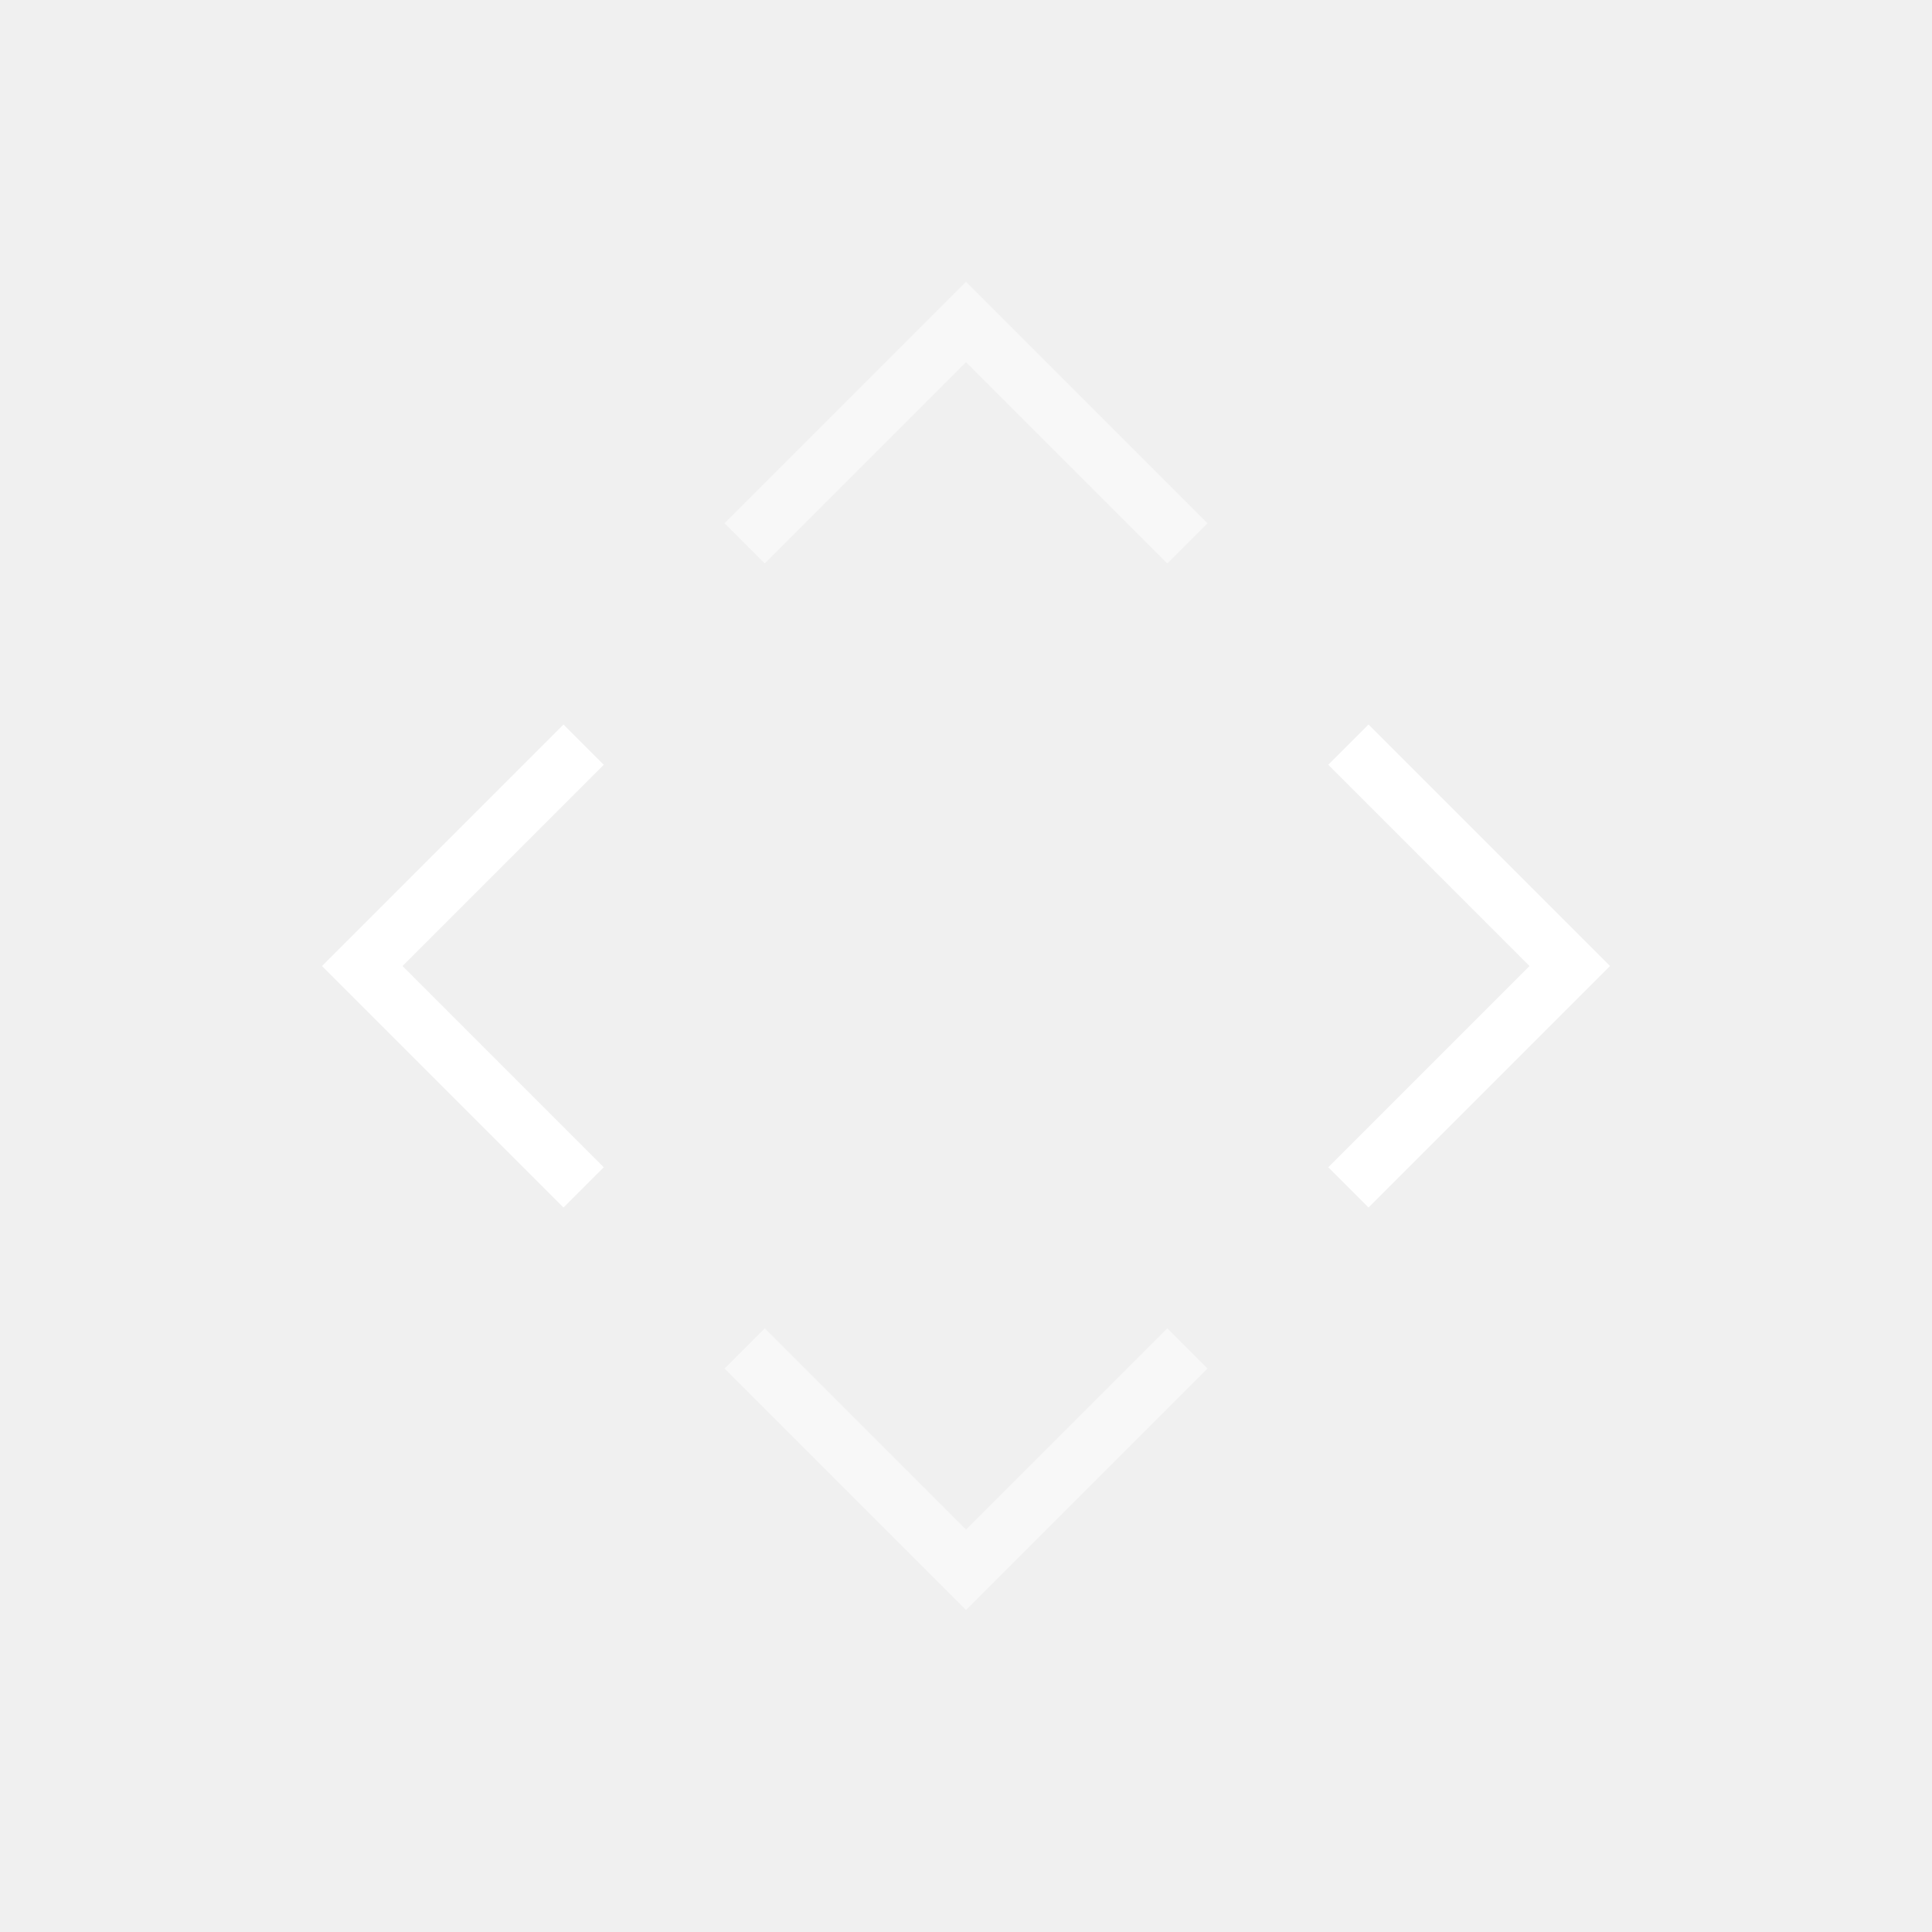
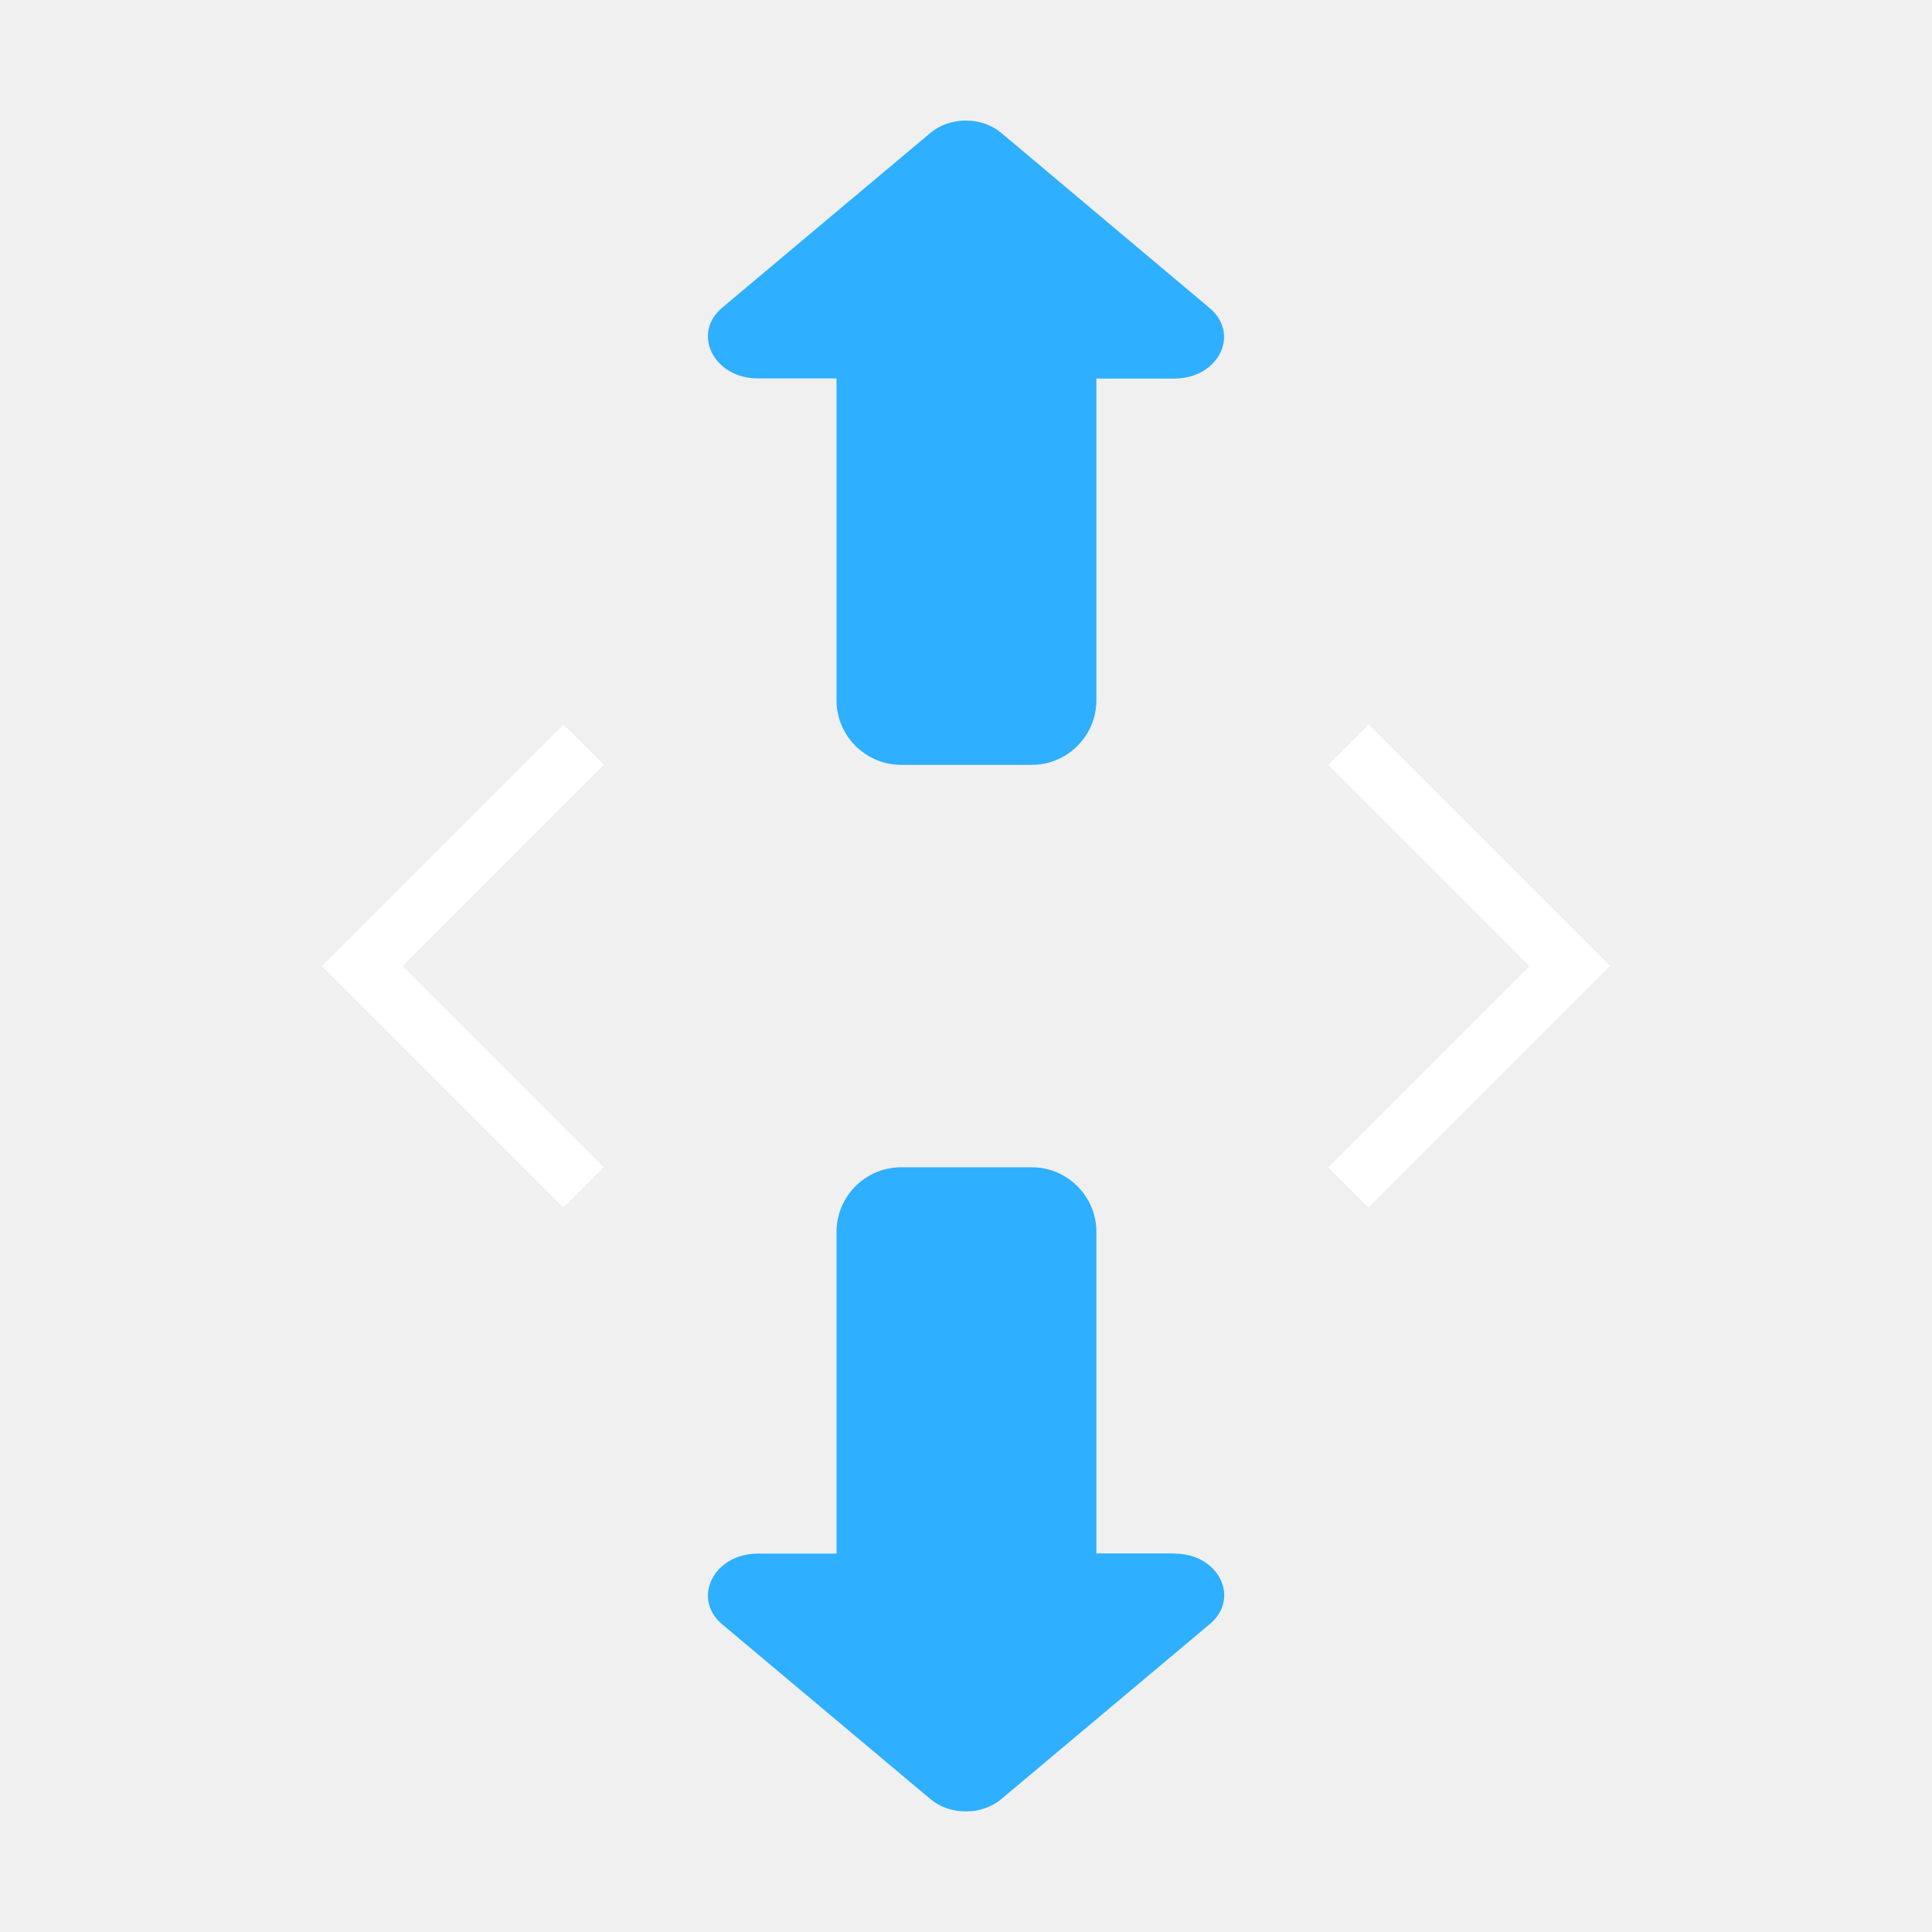
<svg xmlns="http://www.w3.org/2000/svg" width="48" height="48" version="1.1" viewBox="0 0 12.698 12.698" id="svg24">
  <defs id="defs28">
    <style type="text/css" id="current-color-scheme">
      .ColorScheme-Text {
        color:#31363b;
      }
      .ColorScheme-Background{
        color:#eff0f1;
      }
      .ColorScheme-ViewText {
        color:#31363b;
      }
      .ColorScheme-ViewBackground{
        color:#fcfcfc;
      }
      .ColorScheme-ViewHover {
        color:#3daee9;
      }
      .ColorScheme-ViewFocus{
        color:#3daee9;
      }
      .ColorScheme-ButtonText {
        color:#31363b;
      }
      .ColorScheme-ButtonBackground{
        color:#eff0f1;
      }
      .ColorScheme-ButtonHover {
        color:#3daee9;
      }
      .ColorScheme-ButtonFocus{
        color:#3daee9;
      }
</style>
+     <style type="text/css" id="style843" />
  </defs>
-   <g id="up-arrow" transform="matrix(0.2645455,0,0,0.2645455,3.439091,2e-7)">
-     <rect y="0" x="0" height="22" width="22" id="rect2992" style="opacity:0;fill:#7d7d7d;fill-opacity:1;stroke:none" />
-     <path id="path5477-8" d="M 5,13 5.56,13.56 6,14 l 5,-5 5,5 1,-1 -6,-6 z" style="color:#31363b;fill:#ffffff;fill-opacity:1;stroke-width:1.291;opacity:0.5" class="ColorScheme-Text" />
-   </g>
+   <path id="path5477-8" d="m -4.233,3.439 0.148,0.148 0.117,0.117 1.323,-1.323 1.323,1.323 0.265,-0.265 -1.587,-1.587 z" style="color:#31363b;opacity:0.5;fill:#323232;fill-opacity:1;stroke-width:0.342" class="ColorScheme-Text" />
  <g id="right-arrow" transform="matrix(0.2645455,0,0,0.2645455,6.878182,3.439091)">
    <rect style="opacity:0;fill:#7d7d7d;fill-opacity:1;stroke:none" id="rect3772" width="22" height="22" x="0" y="0" />
    <path class="ColorScheme-Text" style="color:#31363b;fill:#ffffff;fill-opacity:1" d="M 8,17 7,16 12,11 7,6 8,5 l 6,6 z" id="path3774" />
  </g>
-   <g id="down-arrow" transform="matrix(0.2645455,0,0,0.2645455,3.439091,6.878182)">
-     <rect y="0" x="0" height="22" width="22" id="rect3780" style="opacity:0;fill:#7d7d7d;fill-opacity:1;stroke:none" />
-     <path id="path3782" d="m 5,8 1,-1 5,5 5,-5 1,1 -6,6 z" style="color:#31363b;fill:#ffffff;fill-opacity:1;opacity:0.5" class="ColorScheme-Text" />
-   </g>
+   <path id="path3782" d="m -4.233,8.995 0.265,-0.265 1.323,1.323 1.323,-1.323 0.265,0.265 -1.587,1.587 z" style="color:#31363b;opacity:0.5;fill:#323232;fill-opacity:1;stroke-width:0.265" class="ColorScheme-Text" />
  <g id="left-arrow" transform="matrix(0.2645455,0,0,0.2645455,9e-8,3.439091)">
    <rect style="opacity:0;fill:#7d7d7d;fill-opacity:1;stroke:none" id="rect3788" width="22" height="22" x="0" y="0" />
    <path class="ColorScheme-Text" style="color:#31363b;fill:#ffffff;fill-opacity:1" d="M 14,17 15,16 10,11 15,6 14,5 8,11 Z" id="path3790" />
  </g>
+   <g id="down-arrow">
+     <rect y="6.878" x="3.439" height="5.82" width="5.82" id="rect3780" style="opacity:0;fill:#7d7d7d;fill-opacity:1;stroke:none;stroke-width:0.265" />
+     <path d="m 7.719,10.21 h -0.513 c 0,-0.004 0,-0.004 0,-0.009 V 8.096 c 0,-0.233 -0.191,-0.424 -0.424,-0.424 h -0.86 c -0.233,0 -0.424,0.191 -0.424,0.424 v 2.106 c 0,0.004 0,0.004 0,0.009 H 4.981 c -0.292,0 -0.437,0.297 -0.233,0.466 l 1.369,1.149 c 0.127,0.106 0.335,0.106 0.462,0 l 1.369,-1.149 c 0.208,-0.17 0.064,-0.466 -0.229,-0.466 z" p-id="2566" id="path847" style="fill:#2eafff;fill-opacity:1;stroke-width:0.007" />
+   </g>
+   <g id="up-arrow">
+     <rect y="2e-07" x="3.439" height="5.82" width="5.82" id="rect2992" style="opacity:0;fill:#7d7d7d;fill-opacity:1;stroke:none;stroke-width:0.265" />
+     <path d="m 7.719,2.488 h -0.513 c 0,0.004 0,0.004 0,0.009 v 2.106 c 0,0.233 -0.191,0.424 -0.424,0.424 h -0.86 c -0.233,0 -0.424,-0.191 -0.424,-0.424 V 2.496 c 0,-0.004 0,-0.004 0,-0.009 h -0.517 c -0.292,0 -0.437,-0.297 -0.233,-0.466 l 1.369,-1.149 c 0.127,-0.106 0.335,-0.106 0.462,0 L 7.947,2.022 c 0.208,0.17 0.064,0.466 -0.229,0.466 z" p-id="2566" id="path865" style="fill:#2eafff;fill-opacity:1;stroke-width:0.007" />
+   </g>
</svg>
